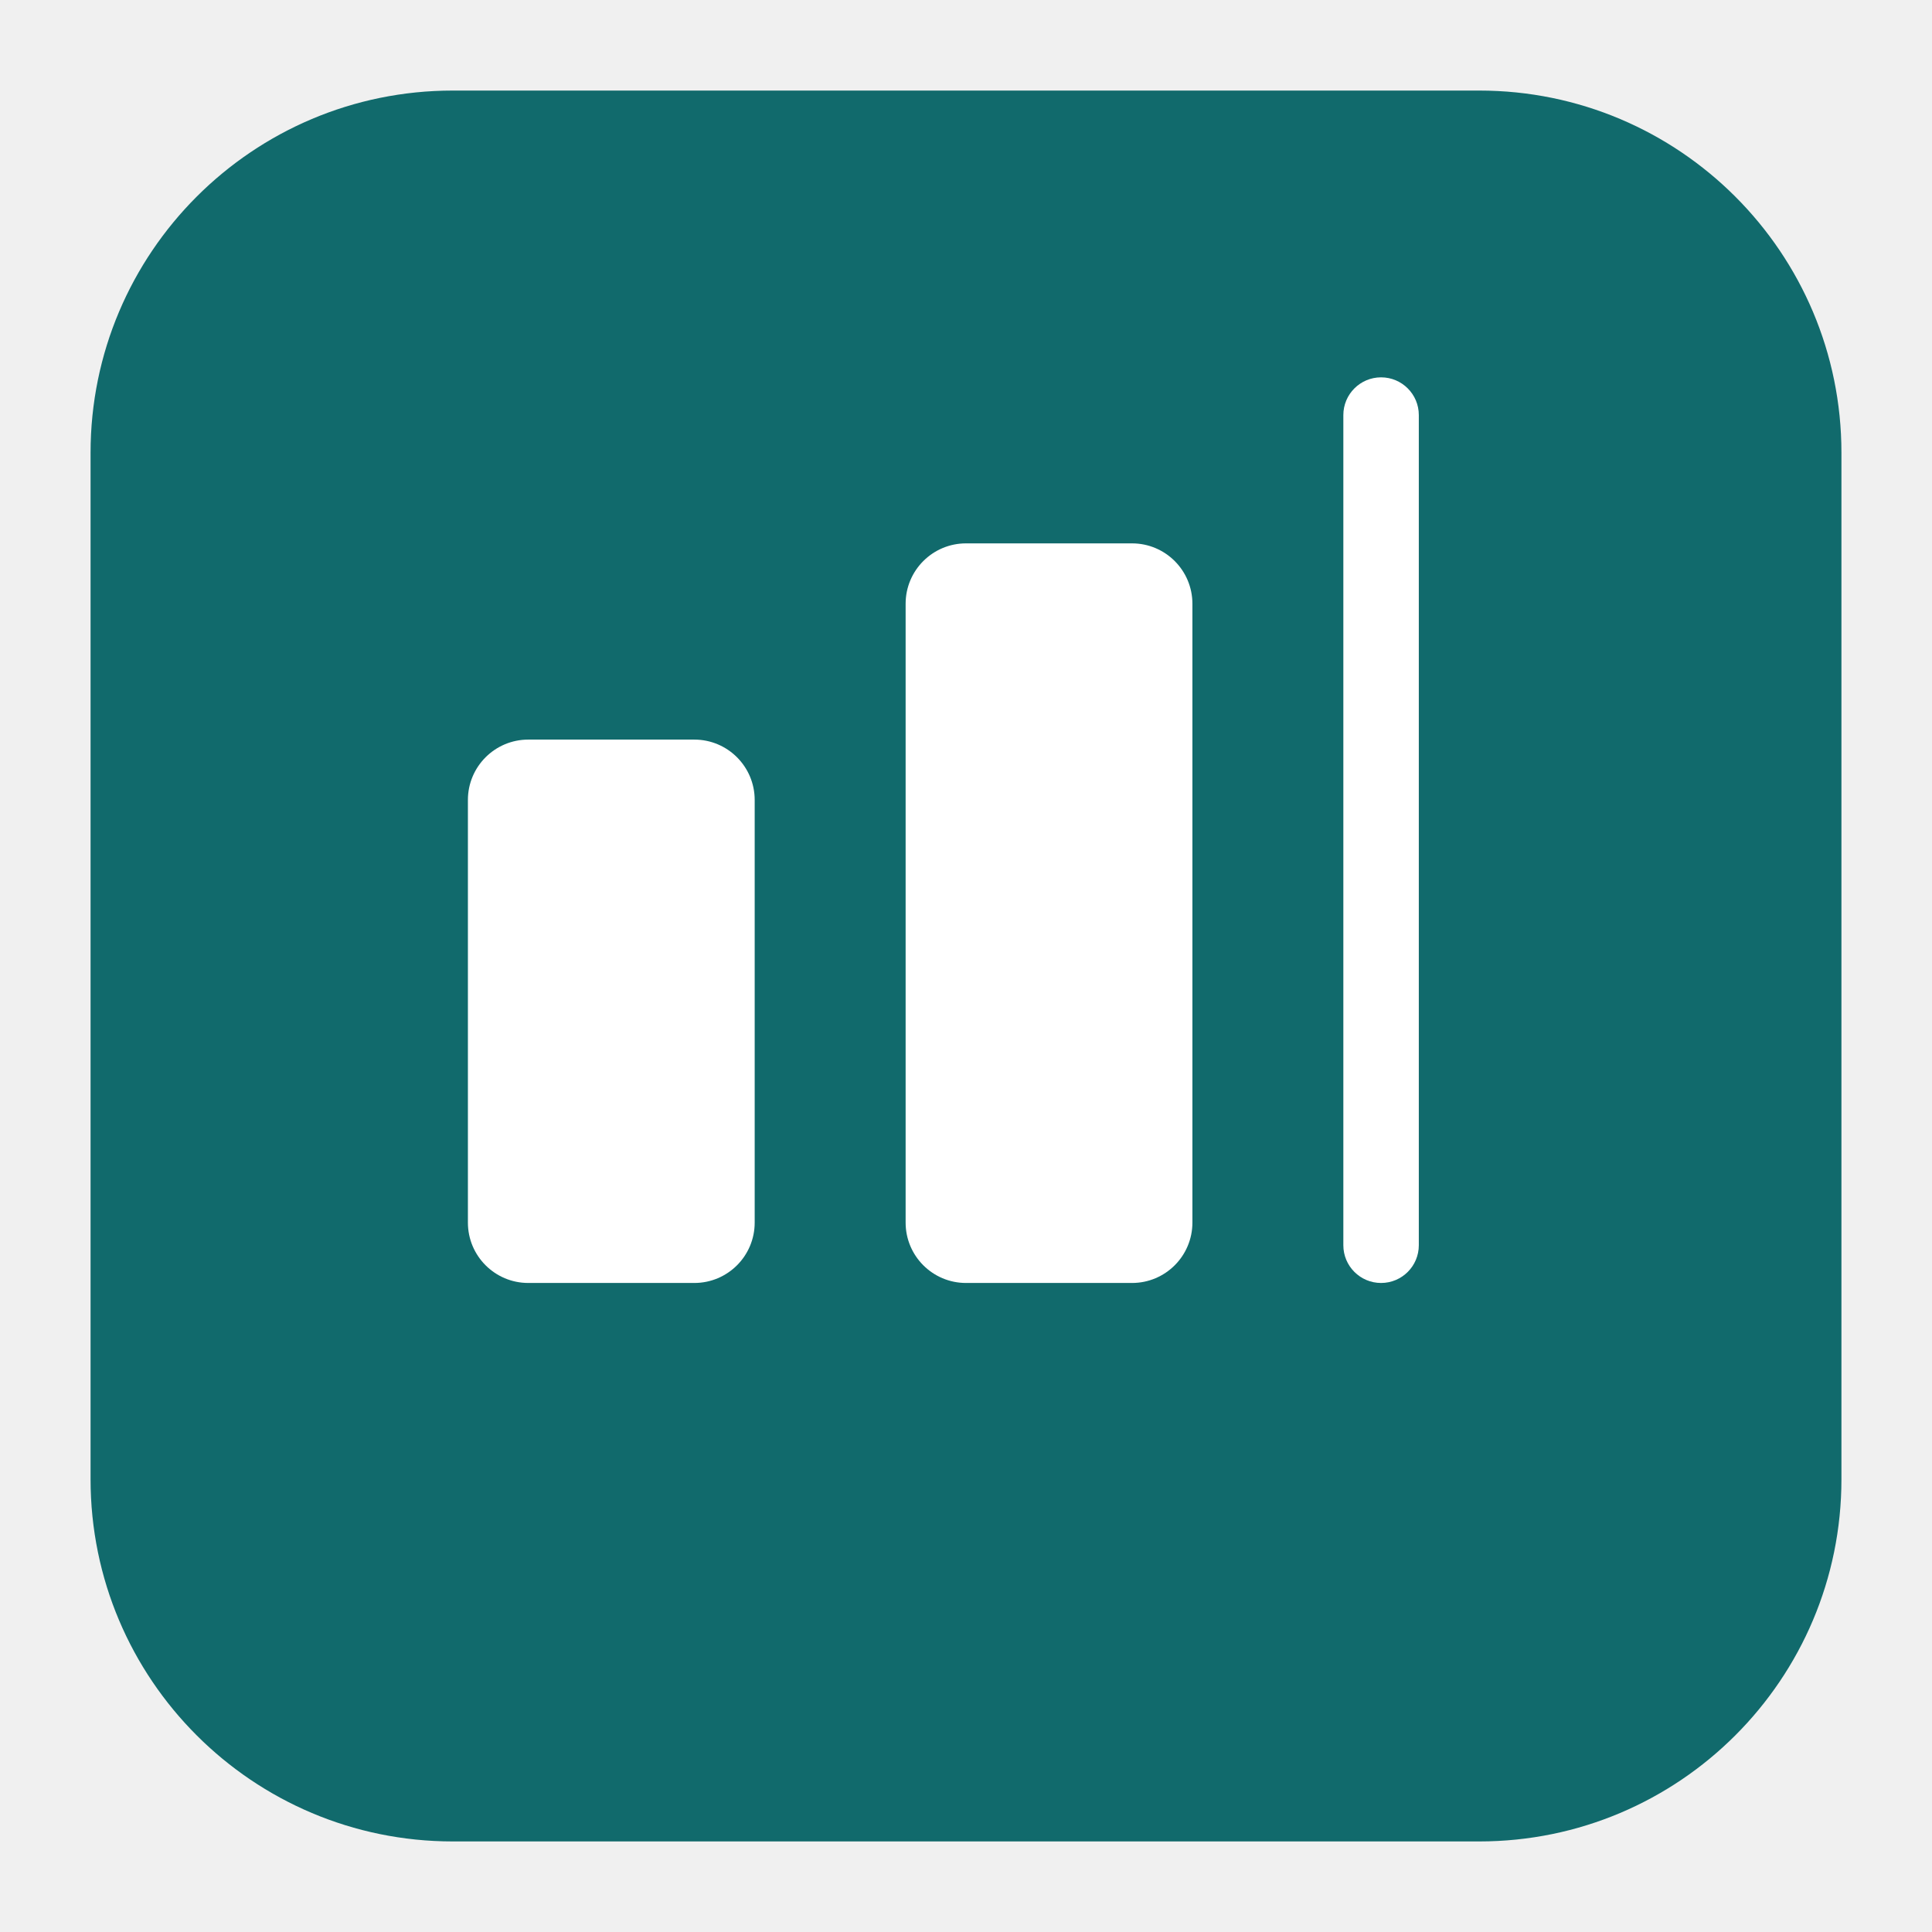
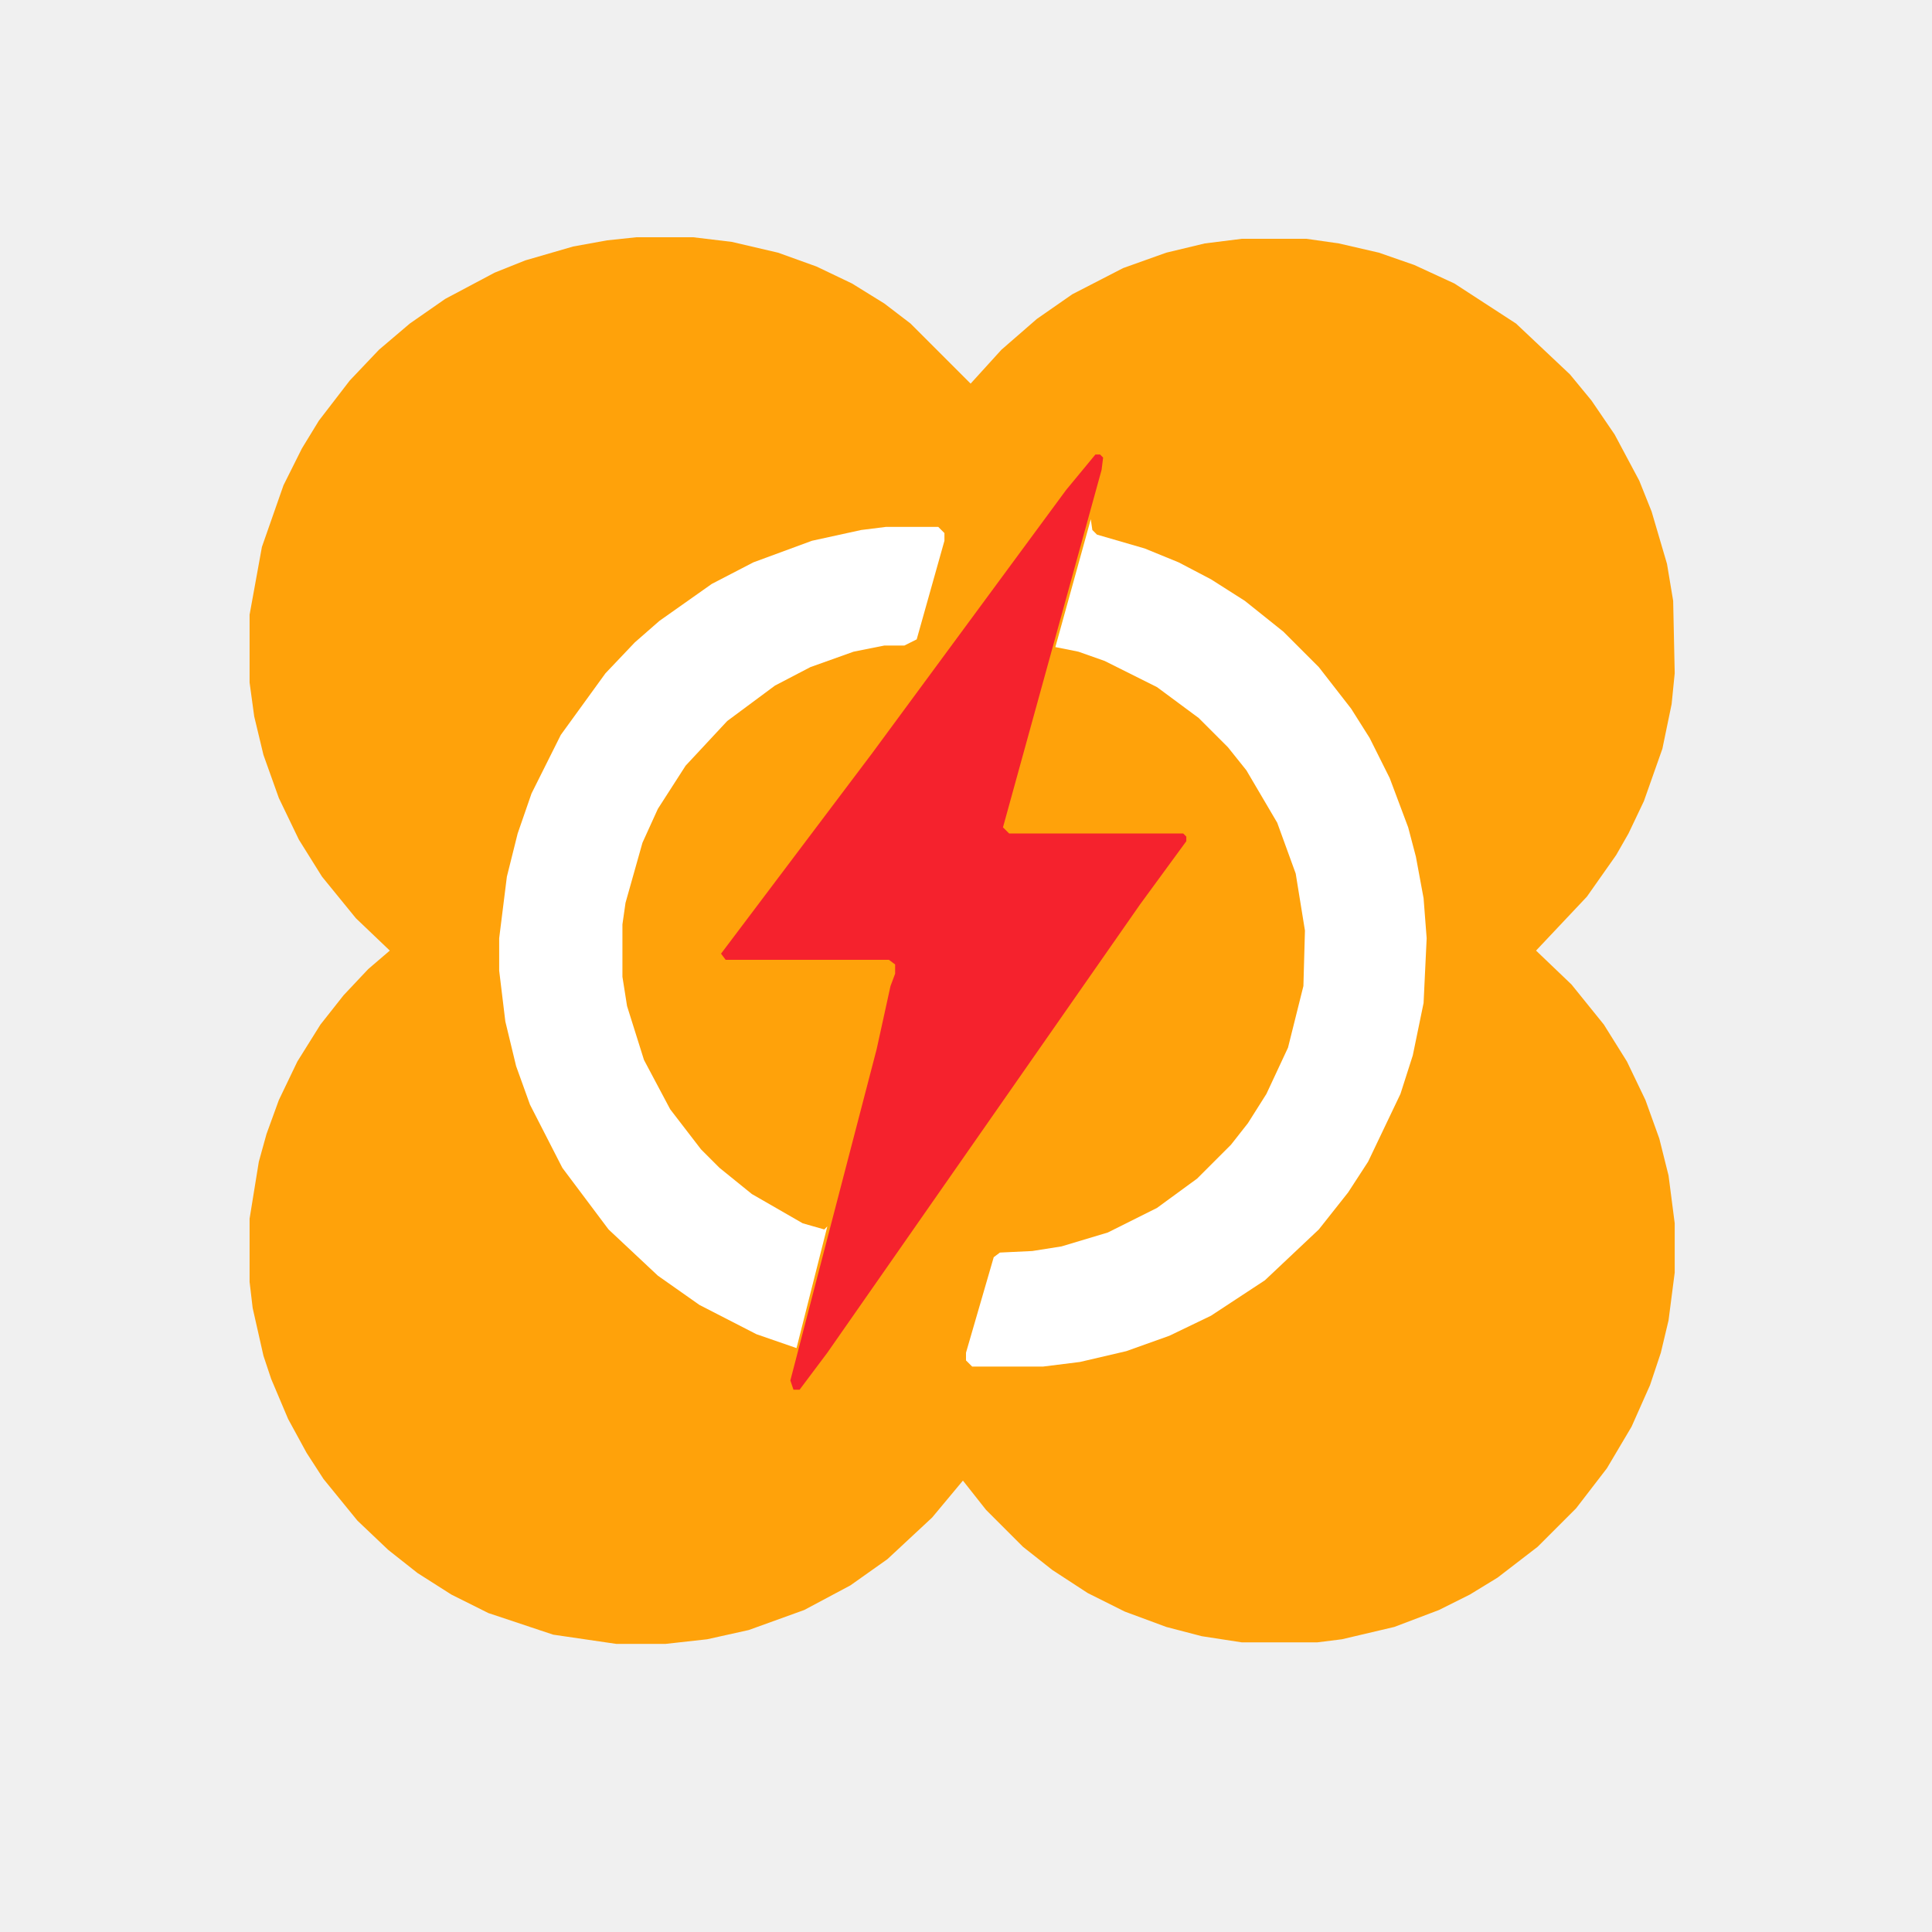
- <svg xmlns="http://www.w3.org/2000/svg" viewBox="0 0 256 256">
-   <rect x="12" y="12" width="232" height="232" rx="48" fill="#116a6c" />
-   <rect x="62" y="98" width="38" height="72" rx="8" fill="#fff" />
-   <rect x="120" y="72" width="38" height="98" rx="8" fill="#fff" />
-   <rect x="178" y="50" width="10" height="120" rx="5" fill="#fff" />
+ <svg xmlns="http://www.w3.org/2000/svg" width="1254" height="1254" viewBox="0 0 1254 1254">
+   <path id="outer" fill="#FFA20A" d="M 246.0,227.0 L 227.0,247.0 L 207.0,273.0 L 196.0,291.0 L 184.0,315.0 L 170.0,355.0 L 162.0,399.0 L 162.0,443.0 L 165.0,465.0 L 171.0,490.0 L 181.0,518.0 L 194.0,545.0 L 209.0,569.0 L 231.0,596.0 L 253.0,617.0 L 239.0,629.0 L 223.0,646.0 L 208.0,665.0 L 193.0,689.0 L 181.0,714.0 L 173.0,736.0 L 168.0,754.0 L 162.0,791.0 L 162.0,832.0 L 164.0,849.0 L 171.0,880.0 L 176.0,895.0 L 187.0,921.0 L 199.0,943.0 L 210.0,960.0 L 232.0,987.0 L 252.0,1006.0 L 271.0,1021.0 L 293.0,1035.0 L 317.0,1047.0 L 359.0,1061.0 L 400.0,1067.0 L 432.0,1067.0 L 459.0,1064.0 L 486.0,1058.0 L 522.0,1045.0 L 552.0,1029.0 L 576.0,1012.0 L 605.0,985.0 L 625.0,961.0 L 640.0,980.0 L 664.0,1004.0 L 683.0,1019.0 L 706.0,1034.0 L 730.0,1046.0 L 757.0,1056.0 L 780.0,1062.0 L 806.0,1066.0 L 855.0,1066.0 L 871.0,1064.0 L 905.0,1056.0 L 934.0,1045.0 L 954.0,1035.0 L 972.0,1024.0 L 998.0,1004.0 L 1023.0,979.0 L 1043.0,953.0 L 1059.0,926.0 L 1071.0,899.0 L 1078.0,878.0 L 1083.0,857.0 L 1087.0,826.0 L 1087.0,794.0 L 1083.0,763.0 L 1077.0,739.0 L 1068.0,714.0 L 1056.0,689.0 L 1041.0,665.0 L 1020.0,639.0 L 997.0,617.0 L 1030.0,582.0 L 1049.0,555.0 L 1057.0,541.0 L 1067.0,520.0 L 1079.0,486.0 L 1085.0,457.0 L 1087.0,437.0 L 1086.0,390.0 L 1082.0,366.0 L 1072.0,332.0 L 1064.0,312.0 L 1048.0,282.0 L 1033.0,260.0 L 1019.0,243.0 L 984.0,210.0 L 944.0,184.0 L 918.0,172.0 L 895.0,164.0 L 869.0,158.0 L 848.0,155.0 L 806.0,155.0 L 782.0,158.0 L 757.0,164.0 L 729.0,174.0 L 696.0,191.0 L 673.0,207.0 L 650.0,227.0 L 630.0,249.0 L 591.0,210.0 L 574.0,197.0 L 553.0,184.0 L 530.0,173.0 L 505.0,164.0 L 475.0,157.0 L 450.0,154.0 L 413.0,154.0 L 394.0,156.0 L 372.0,160.0 L 341.0,169.0 L 321.0,177.0 L 289.0,194.0 L 266.0,210.0 Z" />
+   <path id="inner" fill="#FFA20A" d="M 715.0,294.0 L 717.0,296.0 L 717.0,301.0 L 712.0,317.0 L 712.0,345.0 L 742.0,354.0 L 764.0,363.0 L 792.0,378.0 L 822.0,399.0 L 836.0,411.0 L 866.0,443.0 L 880.0,462.0 L 897.0,491.0 L 908.0,515.0 L 916.0,538.0 L 923.0,566.0 L 927.0,596.0 L 927.0,640.0 L 924.0,662.0 L 916.0,695.0 L 905.0,724.0 L 892.0,750.0 L 870.0,783.0 L 855.0,801.0 L 836.0,820.0 L 799.0,848.0 L 758.0,869.0 L 714.0,883.0 L 673.0,889.0 L 631.0,889.0 L 627.0,886.0 L 625.0,882.0 L 643.0,817.0 L 648.0,812.0 L 673.0,810.0 L 695.0,806.0 L 725.0,796.0 L 745.0,786.0 L 762.0,775.0 L 785.0,756.0 L 798.0,742.0 L 817.0,716.0 L 829.0,693.0 L 839.0,666.0 L 845.0,635.0 L 845.0,598.0 L 839.0,566.0 L 833.0,547.0 L 825.0,529.0 L 808.0,501.0 L 797.0,487.0 L 777.0,467.0 L 750.0,447.0 L 723.0,433.0 L 701.0,425.0 L 690.0,423.0 L 686.0,431.0 L 675.0,466.0 L 670.0,478.0 L 668.0,478.0 L 652.0,537.0 L 656.0,540.0 L 769.0,540.0 L 771.0,546.0 L 531.0,888.0 L 519.0,903.0 L 515.0,903.0 L 512.0,900.0 L 515.0,885.0 L 514.0,889.0 L 512.0,886.0 L 511.0,875.0 L 485.0,865.0 L 458.0,851.0 L 438.0,838.0 L 412.0,817.0 L 397.0,802.0 L 377.0,778.0 L 364.0,759.0 L 349.0,732.0 L 338.0,706.0 L 331.0,684.0 L 325.0,656.0 L 322.0,628.0 L 324.0,588.0 L 328.0,565.0 L 337.0,532.0 L 354.0,492.0 L 377.0,455.0 L 392.0,436.0 L 420.0,408.0 L 443.0,390.0 L 461.0,378.0 L 492.0,362.0 L 528.0,349.0 L 549.0,344.0 L 579.0,340.0 L 608.0,340.0 L 613.0,343.0 L 615.0,350.0 L 598.0,409.0 L 598.0,413.0 L 596.0,416.0 L 590.0,420.0 L 571.0,421.0 L 556.0,424.0 L 532.0,432.0 L 501.0,448.0 L 474.0,468.0 L 450.0,493.0 L 432.0,519.0 L 416.0,554.0 L 407.0,589.0 L 405.0,607.0 L 405.0,628.0 L 408.0,651.0 L 418.0,684.0 L 433.0,714.0 L 456.0,745.0 L 476.0,764.0 L 503.0,783.0 L 520.0,792.0 L 531.0,796.0 L 533.0,794.0 L 538.0,780.0 L 552.0,723.0 L 556.0,721.0 L 557.0,723.0 L 580.0,631.0 L 580.0,626.0 L 555.0,624.0 L 470.0,624.0 L 467.0,618.0 L 541.0,521.0 L 690.0,319.0 L 710.0,294.0 Z" />
+   <path id="ring_left" fill="#FFFFFF" d="M 609.0,342.0 L 575.0,342.0 L 559.0,344.0 L 527.0,351.0 L 489.0,365.0 L 462.0,379.0 L 428.0,403.0 L 412.0,417.0 L 393.0,437.0 L 364.0,477.0 L 345.0,515.0 L 336.0,541.0 L 329.0,569.0 L 324.0,609.0 L 324.0,630.0 L 328.0,663.0 L 335.0,692.0 L 344.0,717.0 L 365.0,758.0 L 395.0,798.0 L 427.0,828.0 L 454.0,847.0 L 491.0,866.0 L 517.0,875.0 L 537.0,796.0 L 535.0,798.0 L 521.0,794.0 L 488.0,775.0 L 467.0,758.0 L 455.0,746.0 L 435.0,720.0 L 418.0,688.0 L 407.0,653.0 L 404.0,634.0 L 404.0,600.0 L 406.0,586.0 L 417.0,547.0 L 427.0,525.0 L 445.0,497.0 L 472.0,468.0 L 503.0,445.0 L 526.0,433.0 L 554.0,423.0 L 574.0,419.0 L 587.0,419.0 L 595.0,415.0 L 613.0,351.0 L 613.0,346.0 Z" />
+   <path id="ring_right" fill="#FFFFFF" d="M 708.0,337.0 L 685.0,420.0 L 700.0,423.0 L 717.0,429.0 L 751.0,446.0 L 778.0,466.0 L 797.0,485.0 L 809.0,500.0 L 829.0,534.0 L 841.0,567.0 L 847.0,604.0 L 846.0,640.0 L 836.0,680.0 L 822.0,710.0 L 810.0,729.0 L 799.0,743.0 L 777.0,765.0 L 751.0,784.0 L 719.0,800.0 L 689.0,809.0 L 670.0,812.0 L 649.0,813.0 L 645.0,816.0 L 627.0,878.0 L 627.0,883.0 L 631.0,887.0 L 677.0,887.0 L 701.0,884.0 L 731.0,877.0 L 759.0,867.0 L 786.0,854.0 L 821.0,831.0 L 856.0,798.0 L 875.0,774.0 L 888.0,754.0 L 909.0,710.0 L 917.0,685.0 L 924.0,651.0 L 926.0,609.0 L 924.0,583.0 L 919.0,556.0 L 914.0,537.0 L 902.0,505.0 L 889.0,479.0 L 877.0,460.0 L 856.0,433.0 L 833.0,410.0 L 808.0,390.0 L 786.0,376.0 L 765.0,365.0 L 743.0,356.0 L 712.0,347.0 L 709.0,344.0 Z" />
+   <path id="bolt" fill="#F5222D" d="M 714.0,295.0 L 711.0,295.0 L 692.0,318.0 L 566.0,489.0 L 468.0,619.0 L 471.0,623.0 L 577.0,623.0 L 581.0,626.0 L 581.0,632.0 L 578.0,640.0 L 569.0,681.0 L 513.0,896.0 L 515.0,902.0 L 519.0,902.0 L 537.0,878.0 L 740.0,587.0 L 770.0,546.0 L 770.0,543.0 L 768.0,541.0 L 655.0,541.0 L 651.0,537.0 L 715.0,305.0 L 716.0,297.0 Z" />
</svg>
